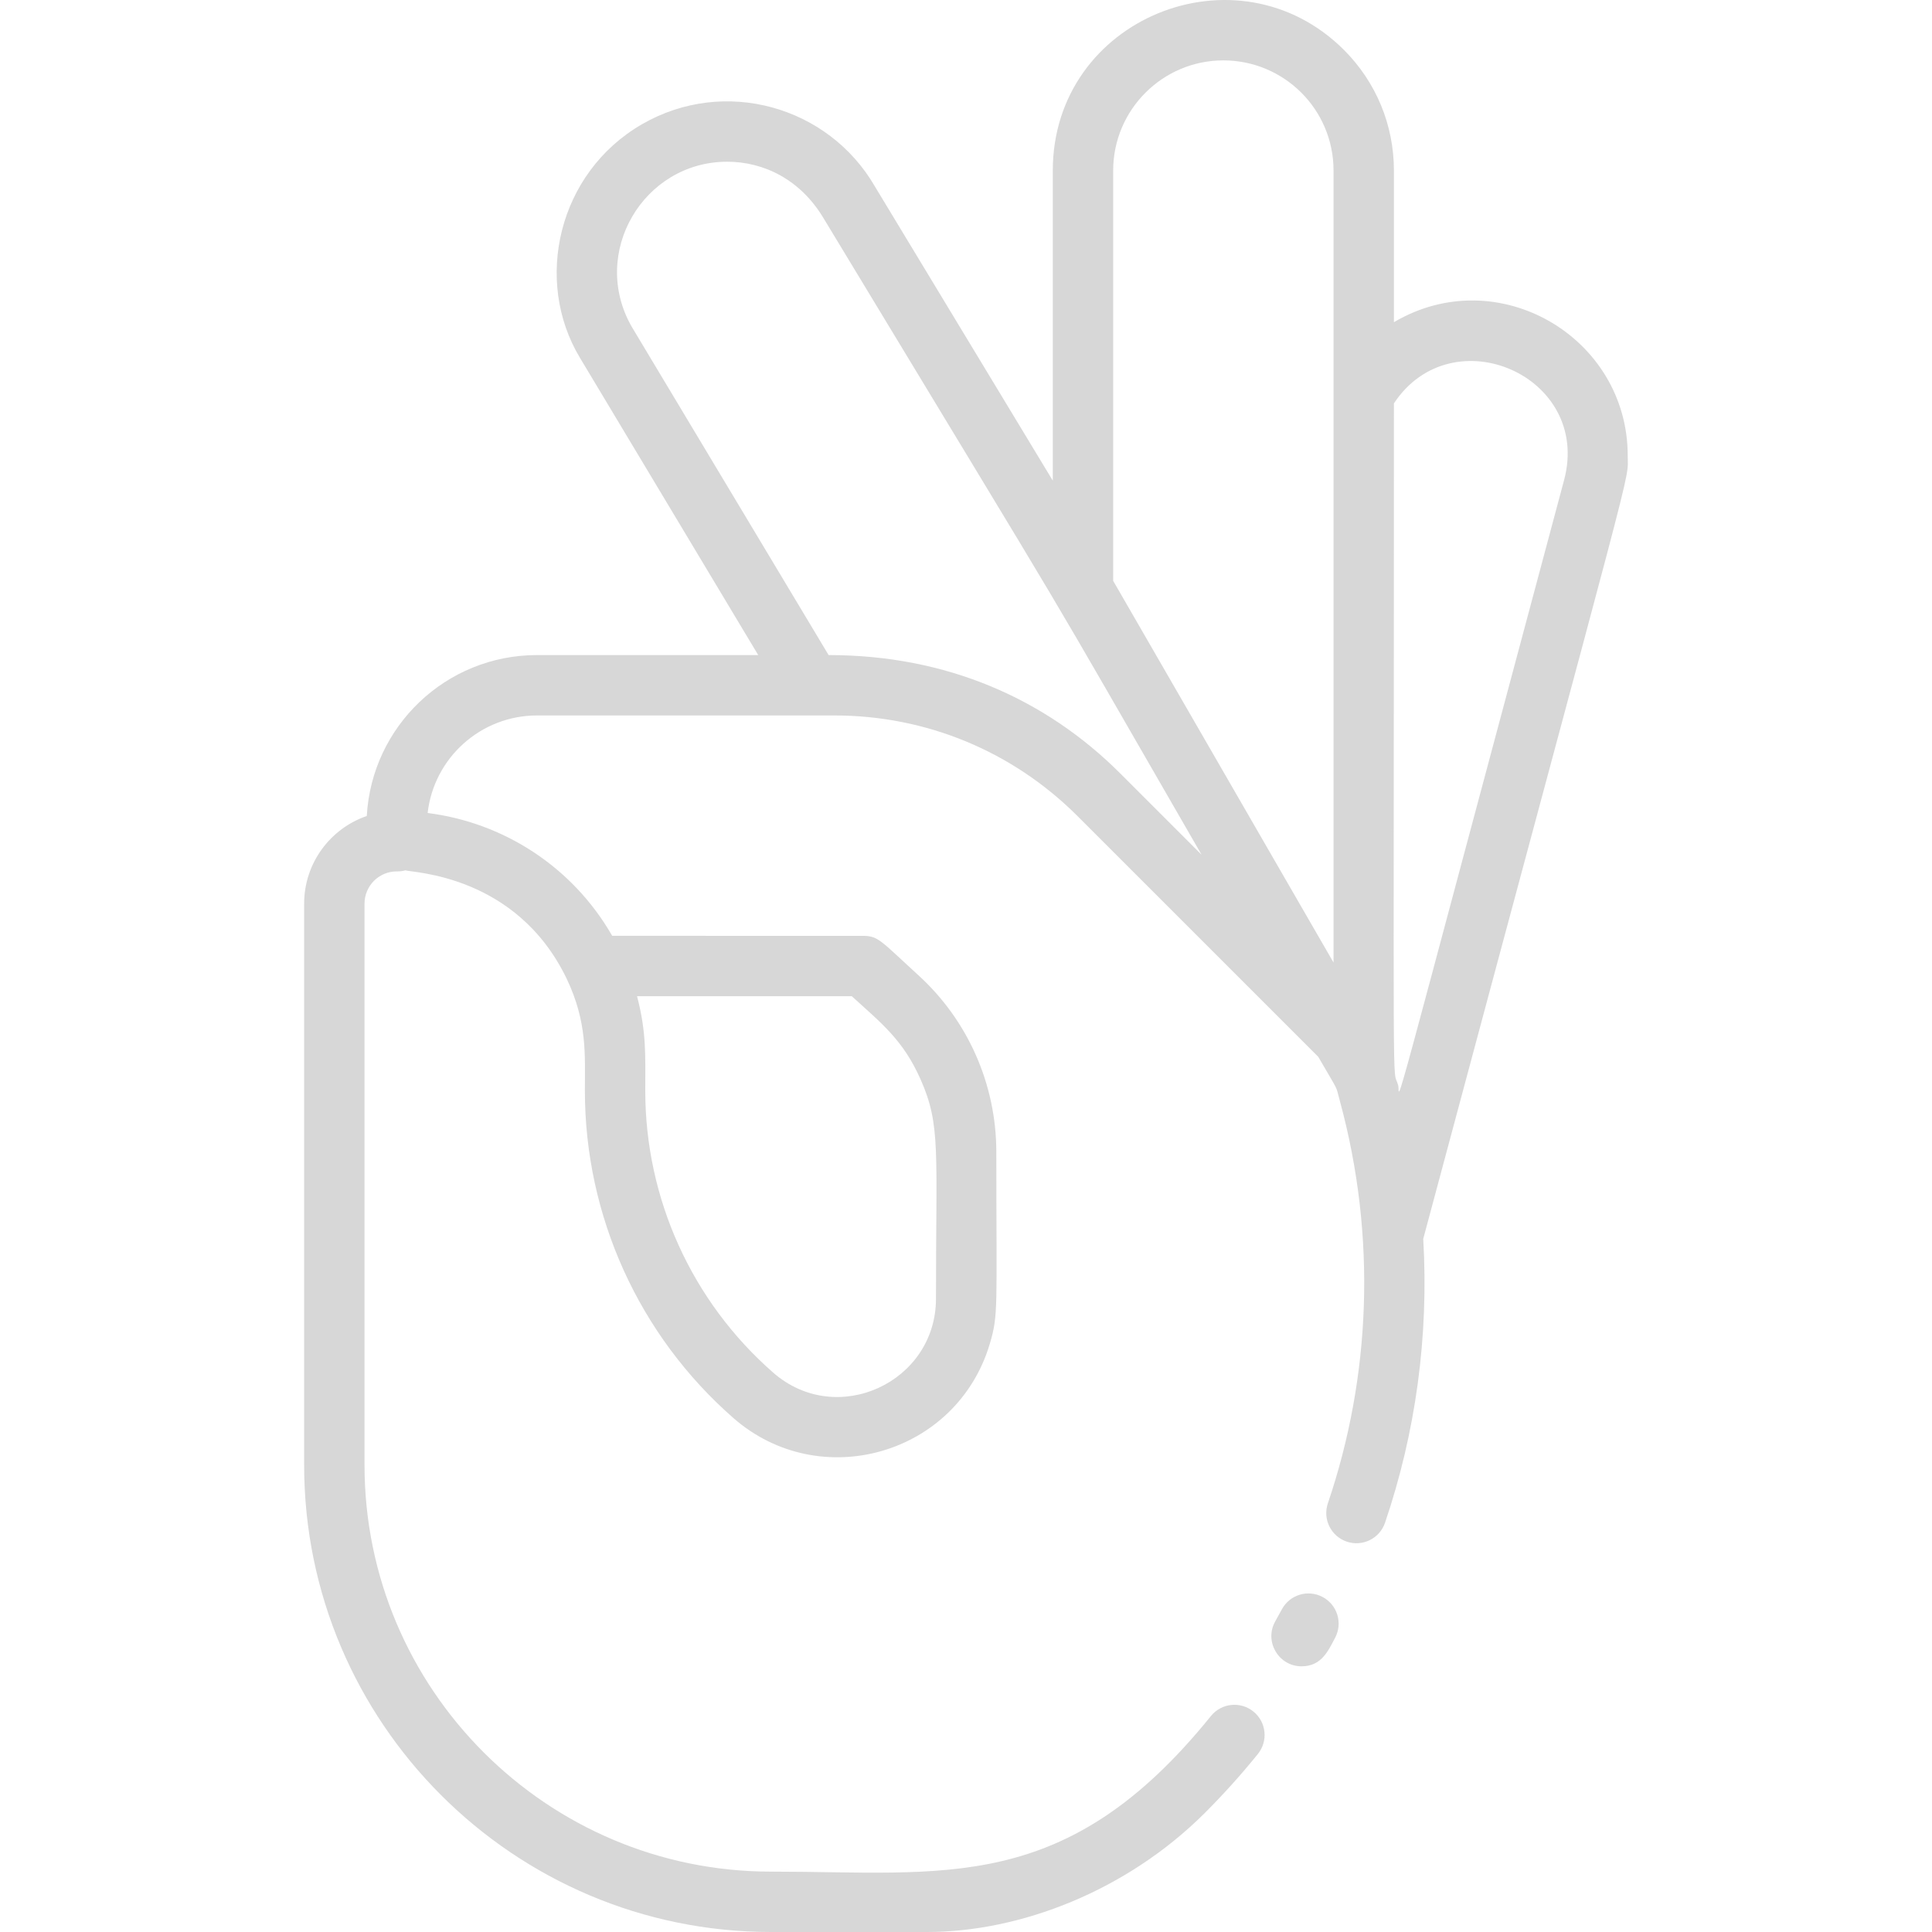
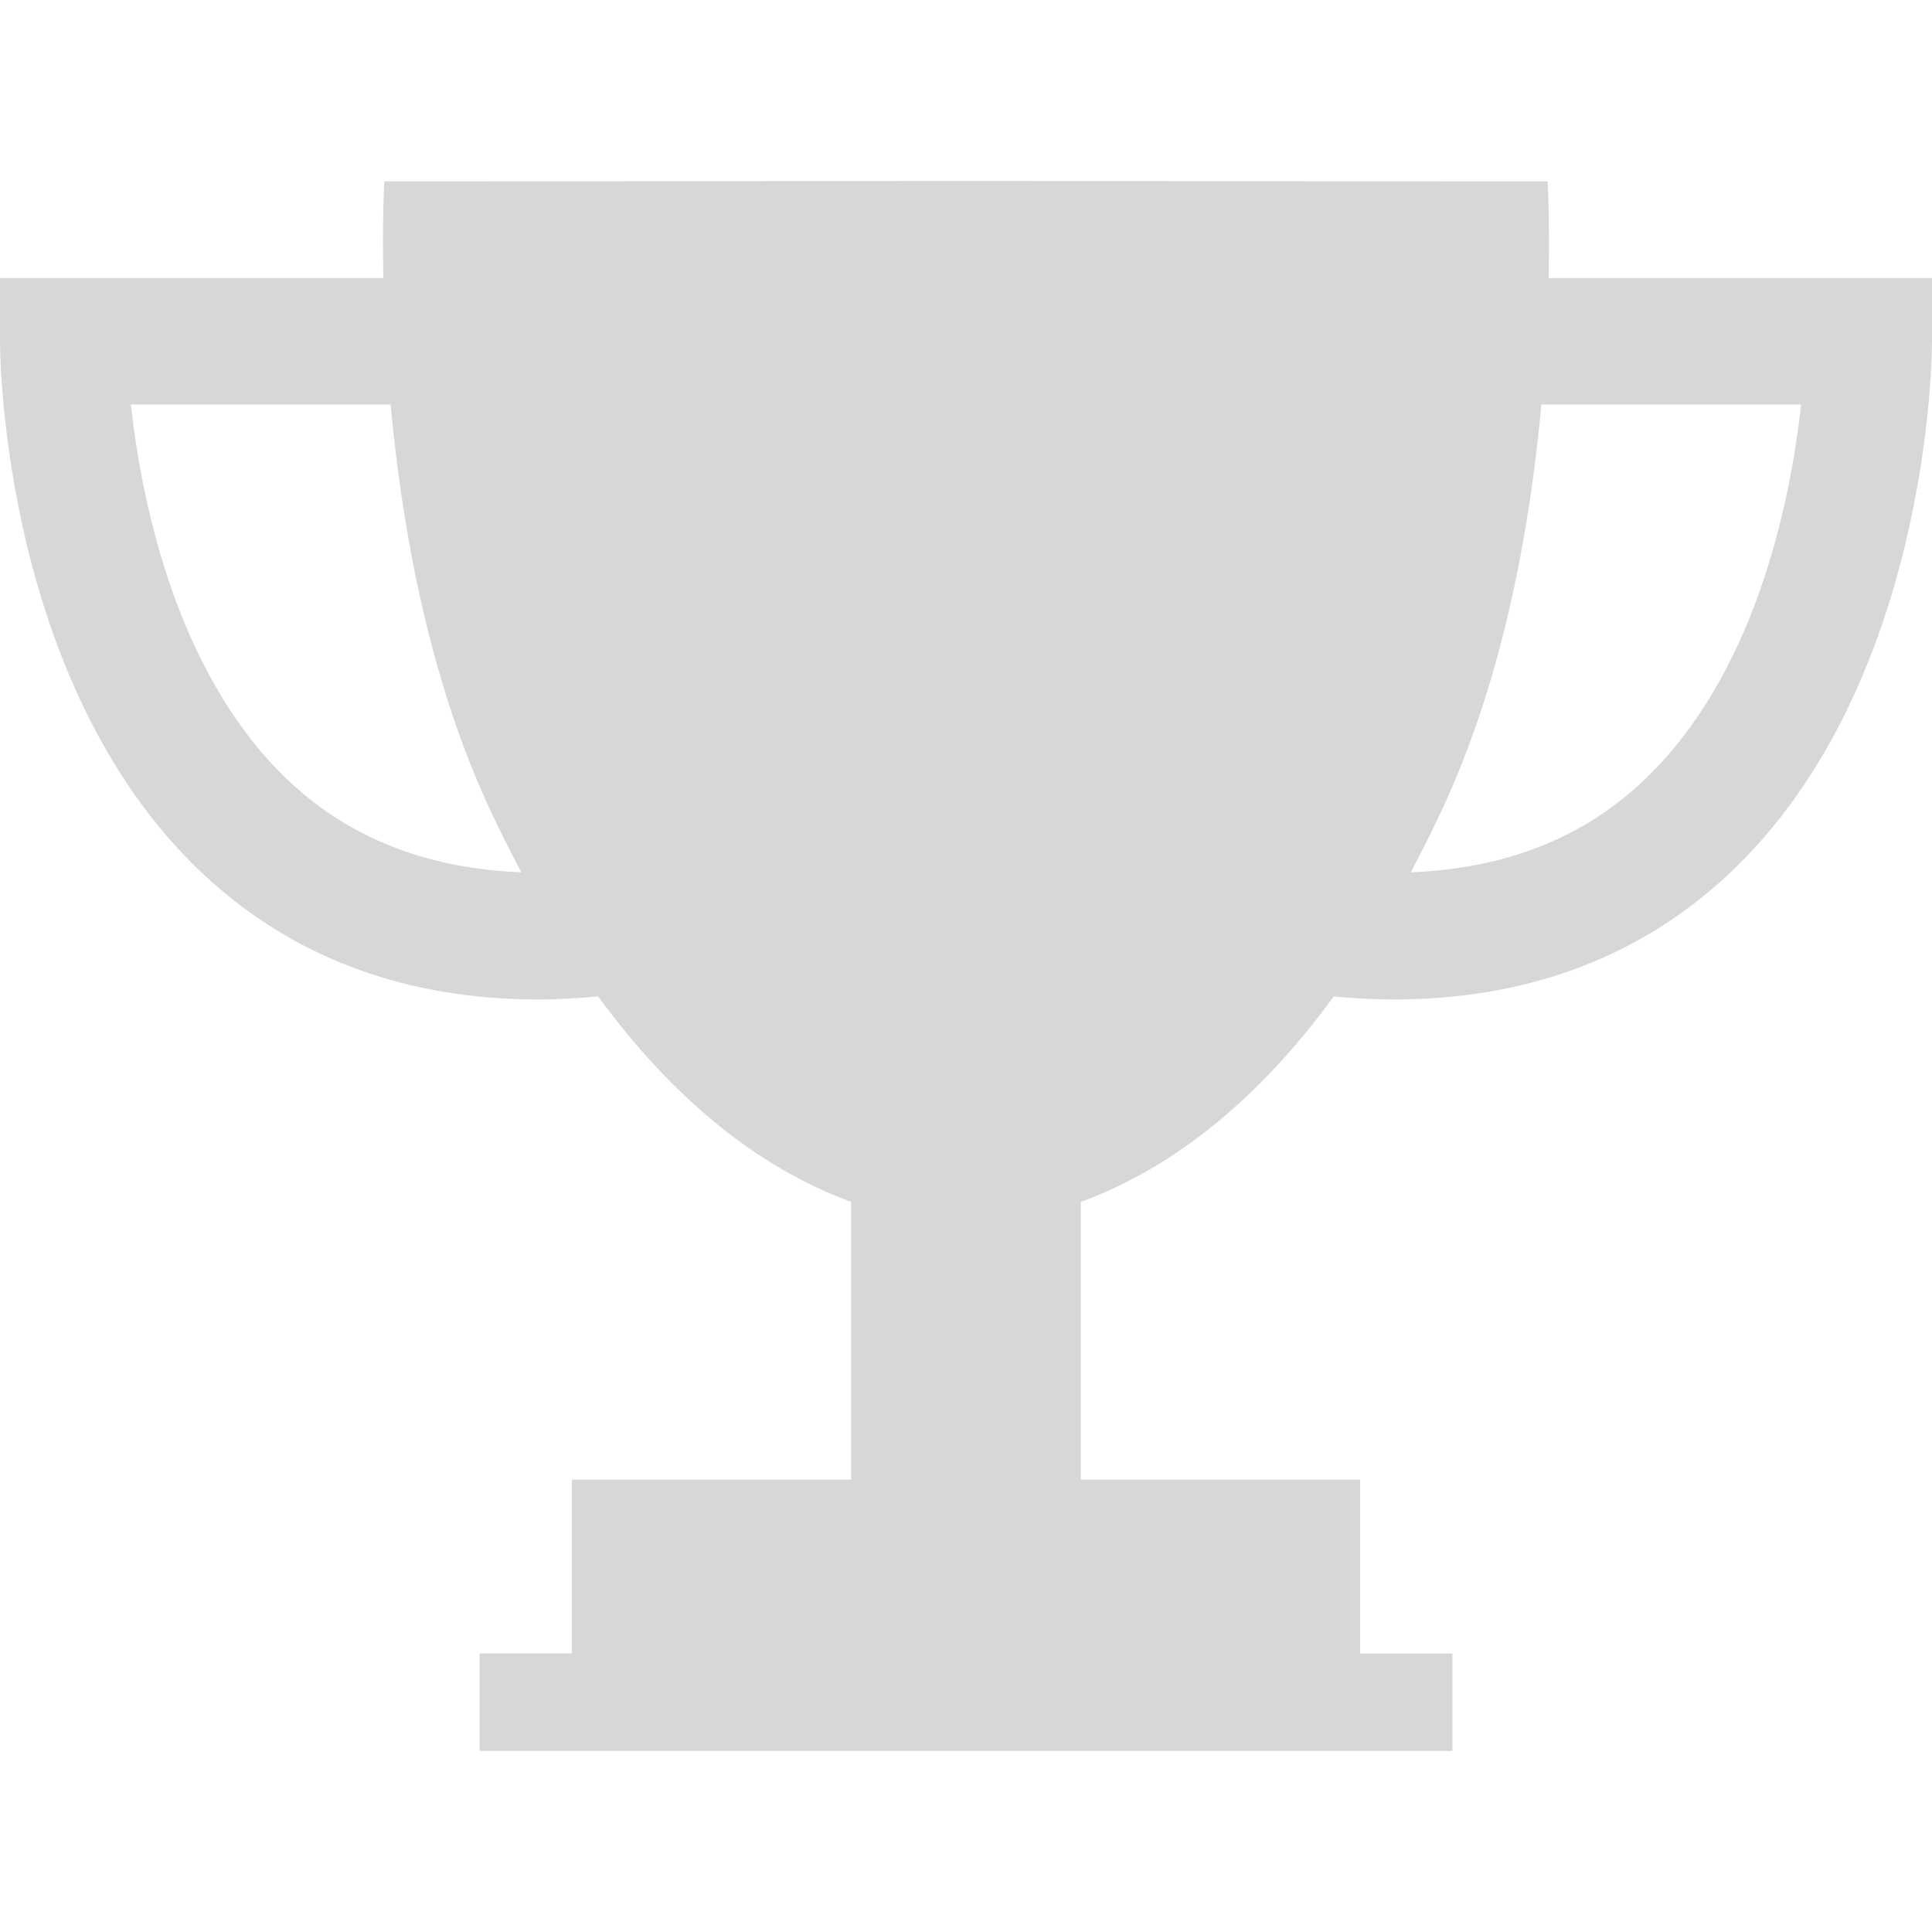
- <svg xmlns="http://www.w3.org/2000/svg" version="1.1" width="512" height="512" x="0" y="0" viewBox="0 0 512.002 512.002" style="enable-background:new 0 0 512 512" xml:space="preserve" class="">
+ <svg xmlns="http://www.w3.org/2000/svg" version="1.1" width="512" height="512" x="0" y="0" viewBox="0 0 30.928 30.928" style="enable-background:new 0 0 512 512" xml:space="preserve" class="">
  <g>
-     <path d="m431.362 120.738c0-31.376-34.396-51.619-61.959-35.354v-40.182c0-12.066-4.698-23.417-13.238-31.97-28.241-28.197-77.162-8.431-77.162 31.97v82.176l-47.156-77.983c-12.323-21.246-39.819-29.095-61.704-16.474-22.291 12.868-28.762 41.465-16.471 61.862l47.265 78.818h-58.605c-24.207 0-43.816 18.937-45.129 42.646-9.646 3.306-16.601 12.468-16.601 23.225v148.8c0 68.226 55.505 123.73 123.73 123.73h41.34c24.686 0 52.923-10.871 73.646-31.573 4.938-4.937 9.661-10.189 14.039-15.611 2.775-3.438 2.238-8.475-1.2-11.25-3.438-2.776-8.475-2.238-11.25 1.199-38.383 47.548-70.514 41.235-116.575 41.235-59.402 0-107.73-48.328-107.73-107.73v-148.8c0-4.709 3.827-8.54 8.53-8.54.732 0 1.369-.032 2.306-.282 1.691.631 29.466 1.052 42.766 28.778 5.463 11.526 4.799 20.121 4.799 29.641 0 33.227 14.344 64.836 39.351 86.722 22.918 20.072 59.172 9.799 67.955-19.664 2.318-7.804 1.737-9.276 1.726-50.907-.024-17.873-7.541-34.837-20.673-46.789-9.699-8.844-10.52-10.34-14.346-10.418-.658-.015-8.895-.01-66.778-.01-10.618-18.513-29.078-30.071-48.908-32.546 1.663-14.629 14.087-25.854 29.004-25.854h78.78c24.36 0 47.265 9.488 64.493 26.718l63.746 63.745c5.757 9.968 4.483 7.158 5.742 11.756 9.796 36.031 8.159 73.137-3.196 106.579-1.42 4.185.82 8.728 5.003 10.147 4.183 1.422 8.727-.819 10.147-5.003 8.096-23.849 11.636-49.31 10.125-75.233 57.562-214.774 54.188-199.875 54.188-207.574zm-187.369 165.372c5.36 12.138 4.041 18.903 4.051 58.056 0 22.16-26.277 34.365-43.151 19.585-21.538-18.849-33.89-46.069-33.89-74.683 0-9.315.346-15.479-2.184-25.066h56.908c7.911 7.214 13.622 11.601 18.266 22.108zm80.21-270.108c16.026 0 29.2 12.943 29.2 29.2v209.886c-17.645-30.553-18.762-32.496-18.703-32.389-.092-.168 1.818 3.144-39.697-68.773v-108.724c0-16.101 13.099-29.2 29.2-29.2zm-104.61 157.599-52.163-86.986c-11.222-19.536 3.077-43.757 25.281-43.757 9.807 0 19.374 4.805 25.405 14.75 74.41 123.055 52.071 85.331 100.318 168.912l-21.515-21.515c-19.821-19.822-46.064-31.404-77.326-31.404zm194.905-46.357c-48.376 180.493-43.25 163.012-43.969 160.365-1.609-5.877-1.126 15.476-1.126-180.708 15.411-23.326 52.474-7.273 45.095 20.343z" fill="#d7d7d7" data-original="#000000" style="" class="" />
-     <path d="m350.508 423.218c-3.902-2.076-8.745-.593-10.819 3.308-.555 1.043-1.128 2.087-1.711 3.111-3.042 5.35.865 11.955 6.947 11.955 5.339 0 7.1-4.186 8.891-7.555 2.074-3.901.593-8.744-3.308-10.819z" fill="#d7d7d7" data-original="#000000" style="" class="" />
+     <g>
+       <path d="M24.791,4.451c0.02-0.948-0.016-1.547-0.016-1.547l-9.264-0.007l0,0h-0.047h-0.047l0,0L6.152,2.904   c0,0-0.035,0.599-0.015,1.547H0v1.012c0,0.231,0.039,5.68,3.402,8.665C4.805,15.373,6.555,15.999,8.618,16   c0.312,0,0.633-0.021,0.958-0.049c1.172,1.605,2.526,2.729,4.049,3.289v4.445H9.154v2.784H7.677v1.561h7.74h0.094h7.74V26.47   h-1.478v-2.784h-4.471v-4.445c1.522-0.56,2.877-1.684,4.049-3.289C21.678,15.98,21.999,16,22.311,16   c2.062-0.002,3.812-0.627,5.215-1.873c3.363-2.985,3.402-8.434,3.402-8.665V4.451H24.791z M4.752,12.619   c-1.921-1.7-2.489-4.61-2.657-6.144h4.158c0.176,1.911,0.59,4.292,1.545,6.385c0.175,0.384,0.359,0.748,0.547,1.104   C6.912,13.909,5.706,13.462,4.752,12.619z M26.176,12.619c-0.953,0.844-2.16,1.29-3.592,1.345c0.188-0.355,0.372-0.72,0.547-1.104   c0.955-2.093,1.369-4.474,1.544-6.385h4.158C28.665,8.008,28.098,10.918,26.176,12.619z" fill="#d7d7d7" data-original="#000000" style="" class="" />
+     </g>
+     <g>
+ </g>
+     <g>
+ </g>
+     <g>
+ </g>
+     <g>
+ </g>
+     <g>
+ </g>
+     <g>
+ </g>
+     <g>
+ </g>
+     <g>
+ </g>
+     <g>
+ </g>
+     <g>
+ </g>
+     <g>
+ </g>
+     <g>
+ </g>
+     <g>
+ </g>
+     <g>
+ </g>
+     <g>
+ </g>
  </g>
</svg>
